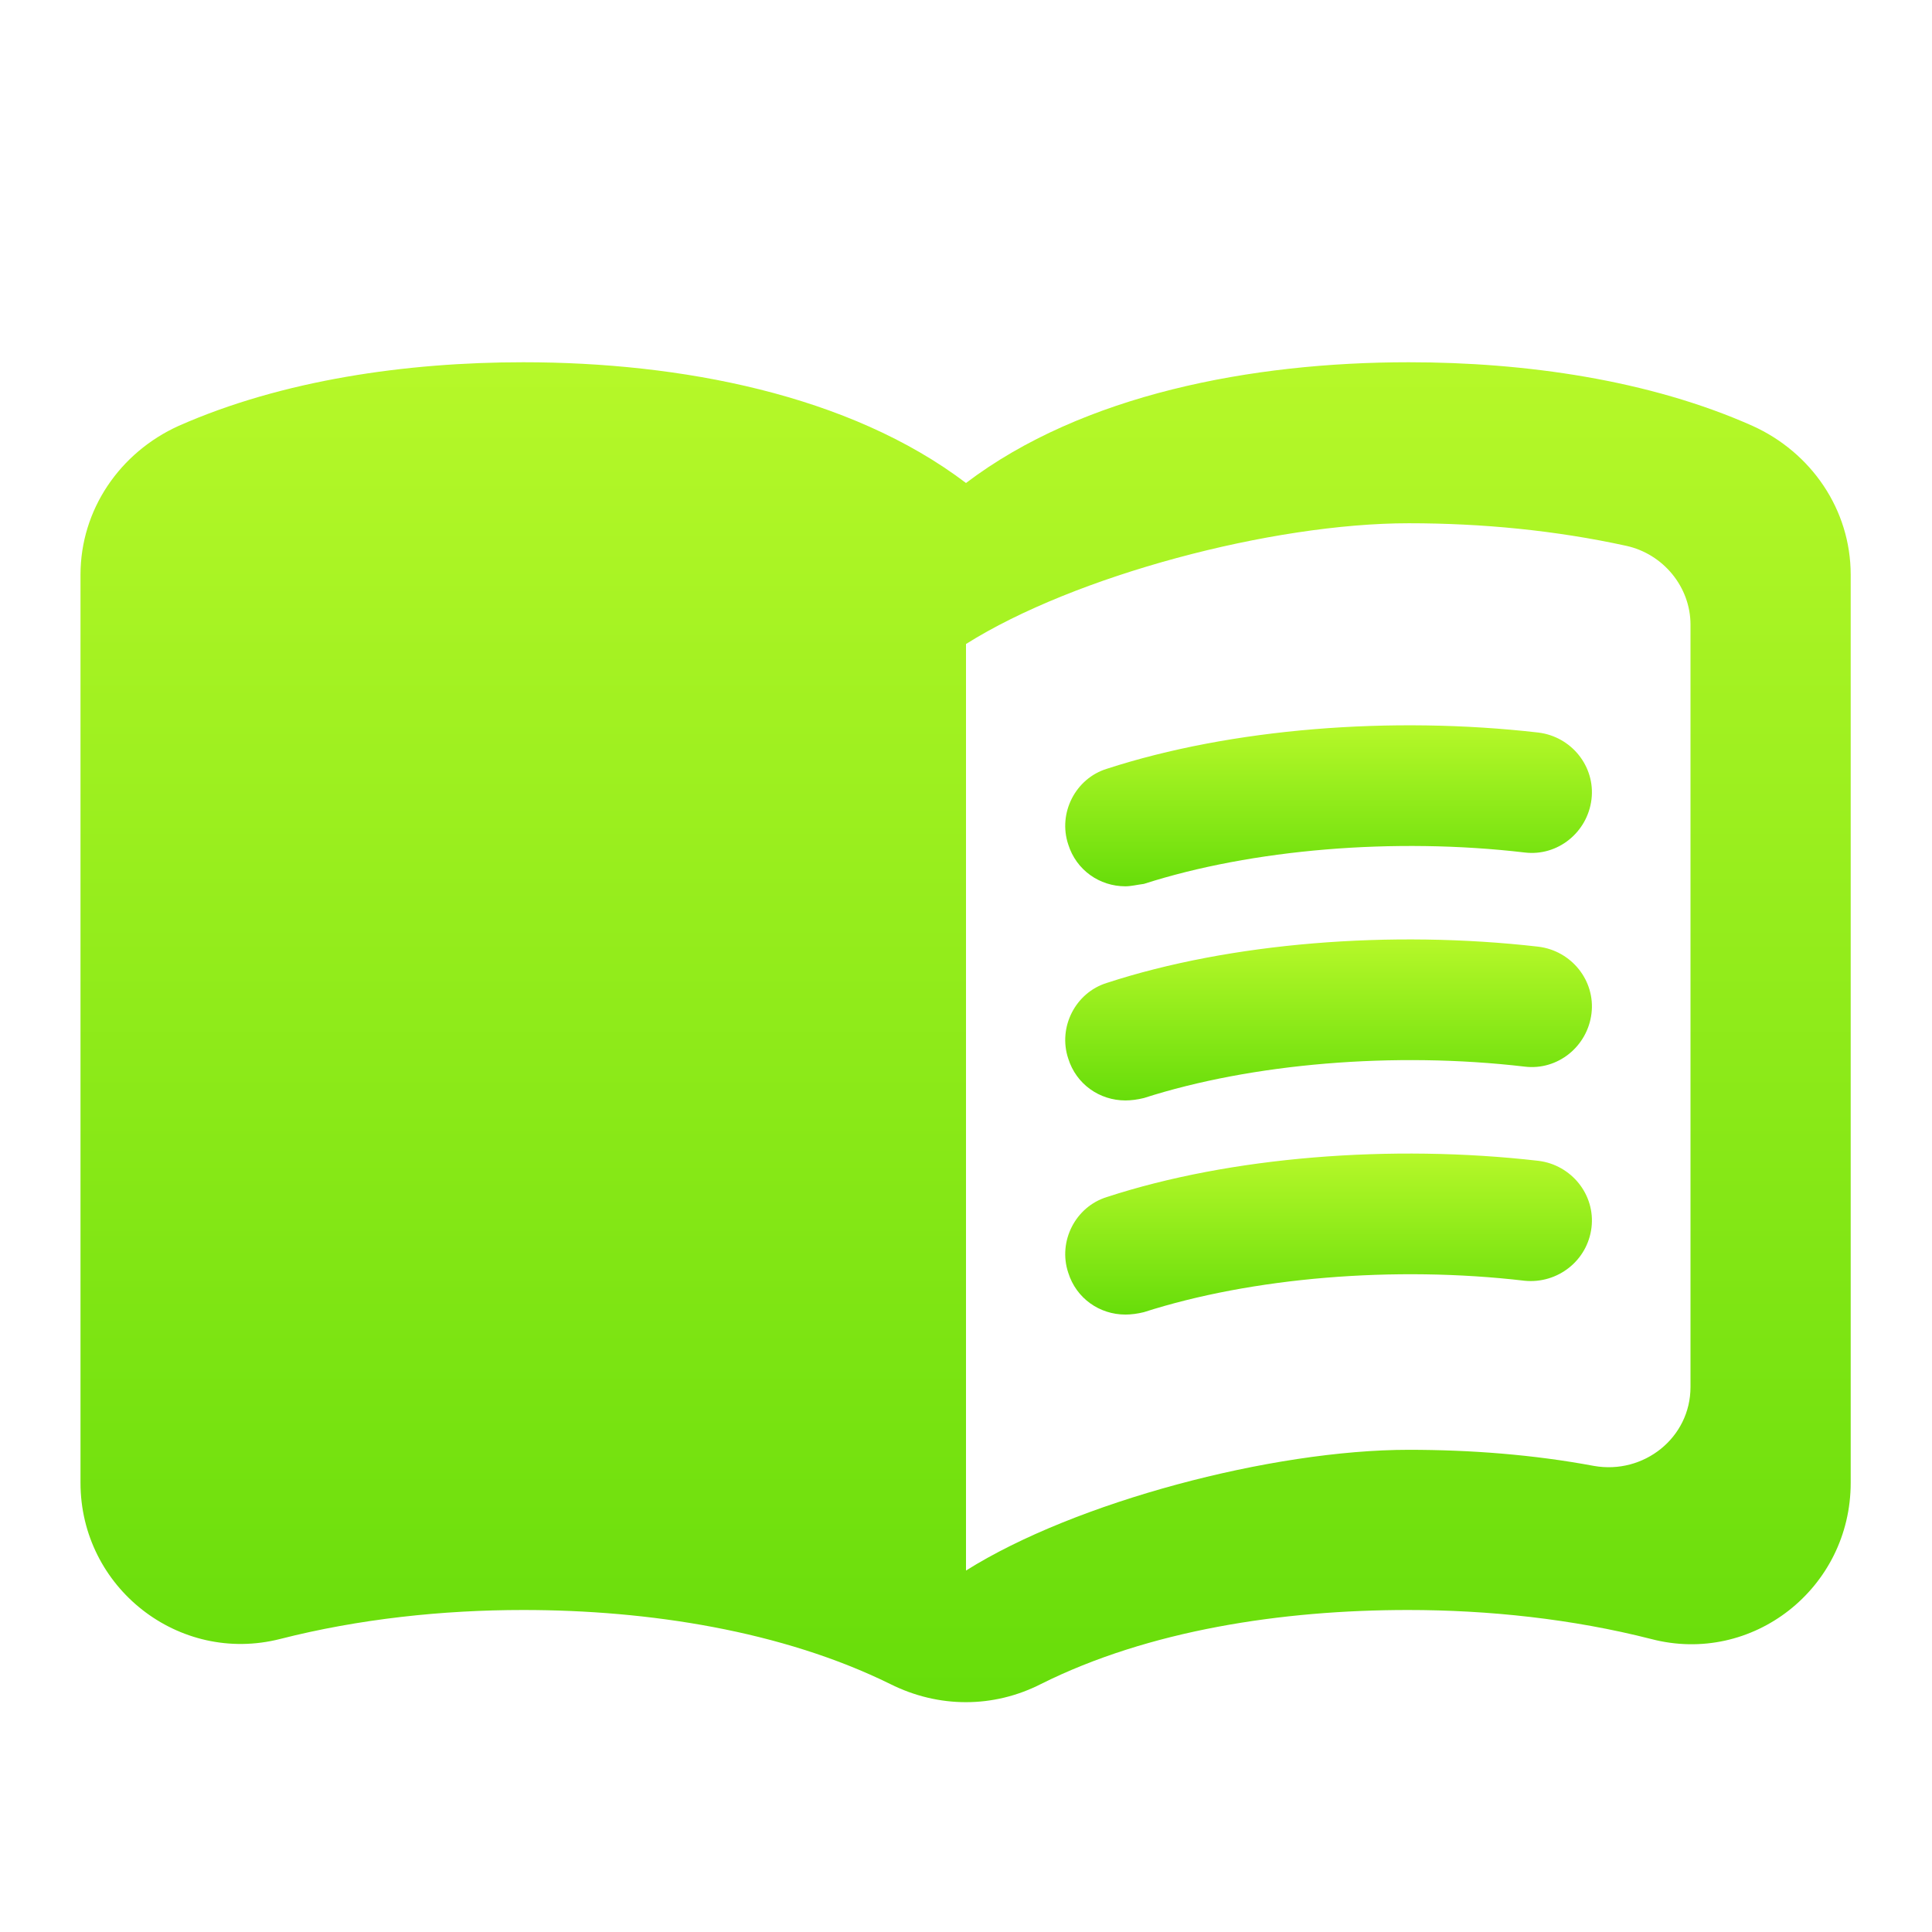
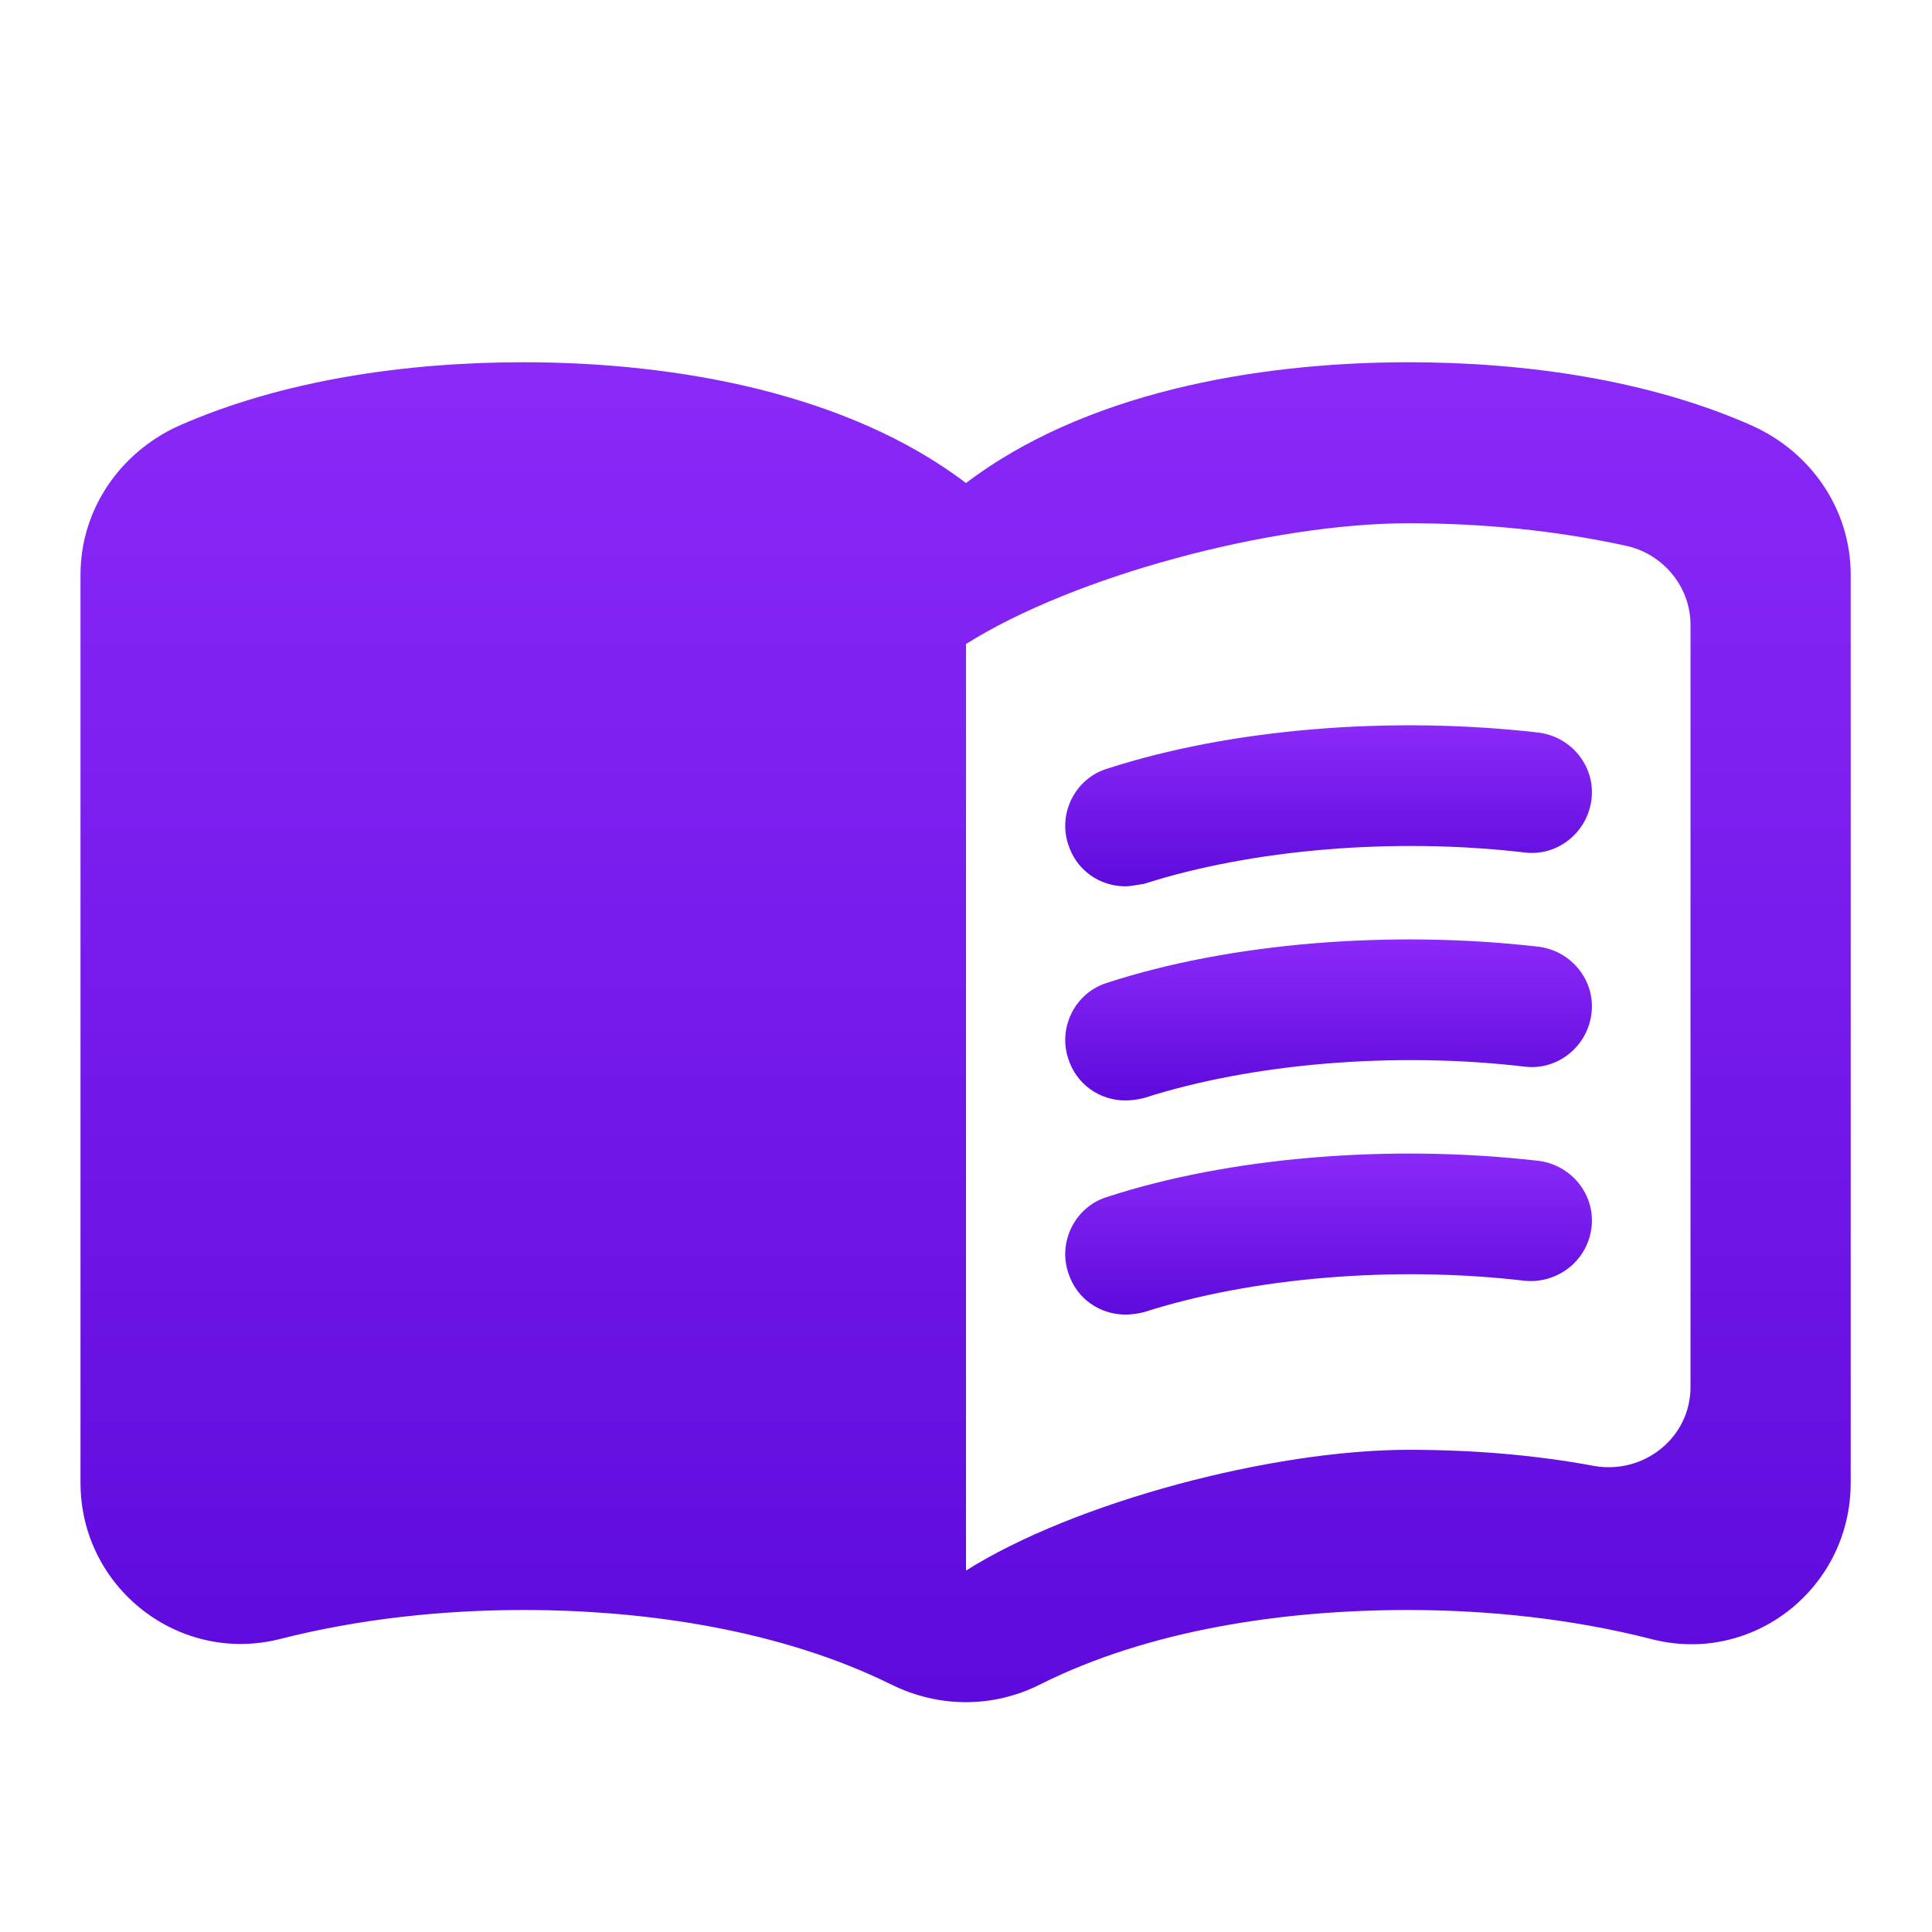
<svg xmlns="http://www.w3.org/2000/svg" width="24" height="24" viewBox="0 0 24 24" fill="none">
  <path d="M17.5 4.5C15.55 4.5 13.45 4.9 12 6C10.55 4.9 8.45 4.5 6.5 4.5C5.05 4.5 3.51 4.72 2.22 5.29C1.49 5.62 1 6.33 1 7.14V18.42C1 19.72 2.22 20.68 3.48 20.36C4.46 20.11 5.5 20 6.5 20C8.06 20 9.72 20.26 11.06 20.92C11.66 21.22 12.34 21.22 12.93 20.92C14.27 20.25 15.93 20 17.49 20C18.49 20 19.53 20.11 20.51 20.36C21.77 20.69 22.99 19.73 22.99 18.42V7.14C22.99 6.33 22.5 5.62 21.77 5.29C20.49 4.72 18.95 4.5 17.5 4.5ZM21 17.23C21 17.86 20.42 18.32 19.8 18.21C19.05 18.07 18.27 18.01 17.5 18.01C15.8 18.01 13.35 18.66 12 19.51V8C13.35 7.15 15.8 6.5 17.5 6.5C18.42 6.5 19.33 6.59 20.2 6.78C20.66 6.88 21 7.29 21 7.76V17.23Z" fill="url(#paint0_linear)" />
  <path d="M13.98 11.01C13.66 11.01 13.37 10.81 13.27 10.49C13.14 10.1 13.36 9.67 13.75 9.55C15.29 9.05 17.28 8.89 19.11 9.1C19.52 9.15 19.82 9.52 19.77 9.93C19.72 10.34 19.35 10.64 18.94 10.59C17.32 10.4 15.55 10.55 14.21 10.98C14.13 10.99 14.05 11.01 13.98 11.01Z" fill="url(#paint1_linear)" />
  <path d="M13.98 13.67C13.66 13.67 13.37 13.47 13.27 13.15C13.14 12.76 13.36 12.33 13.75 12.21C15.28 11.71 17.28 11.55 19.11 11.76C19.52 11.81 19.82 12.18 19.77 12.59C19.72 13 19.35 13.3 18.94 13.25C17.32 13.06 15.55 13.21 14.21 13.64C14.13 13.66 14.05 13.67 13.98 13.67Z" fill="url(#paint2_linear)" />
  <path d="M13.98 16.33C13.66 16.33 13.37 16.13 13.27 15.81C13.14 15.42 13.36 14.99 13.75 14.87C15.28 14.37 17.28 14.21 19.11 14.42C19.52 14.47 19.82 14.84 19.77 15.25C19.72 15.66 19.35 15.95 18.94 15.91C17.32 15.72 15.55 15.87 14.21 16.3C14.13 16.32 14.05 16.33 13.98 16.33Z" fill="url(#paint3_linear)" />
  <defs>
    <linearGradient id="paint0_linear" x1="11.995" y1="4.5" x2="11.995" y2="21.145" gradientUnits="userSpaceOnUse">
-       <stop stop-color="#B6F829" />
-       <stop offset="1" stop-color="#67DD0A" />
+       <stop stop-color="#8a29f8" />
+       <stop offset="1" stop-color="#5e0add" />
    </linearGradient>
    <linearGradient id="paint1_linear" x1="16.504" y1="9.01" x2="16.504" y2="11.01" gradientUnits="userSpaceOnUse">
-       <stop stop-color="#B6F829" />
-       <stop offset="1" stop-color="#67DD0A" />
+       <stop stop-color="#8a29f8" />
+       <stop offset="1" stop-color="#5e0add" />
    </linearGradient>
    <linearGradient id="paint2_linear" x1="16.504" y1="11.67" x2="16.504" y2="13.67" gradientUnits="userSpaceOnUse">
-       <stop stop-color="#B6F829" />
-       <stop offset="1" stop-color="#67DD0A" />
+       <stop stop-color="#8a29f8" />
+       <stop offset="1" stop-color="#5e0add" />
    </linearGradient>
    <linearGradient id="paint3_linear" x1="16.504" y1="14.33" x2="16.504" y2="16.33" gradientUnits="userSpaceOnUse">
-       <stop stop-color="#B6F829" />
-       <stop offset="1" stop-color="#67DD0A" />
+       <stop stop-color="#8a29f8" />
+       <stop offset="1" stop-color="#5e0add" />
    </linearGradient>
  </defs>
</svg>
